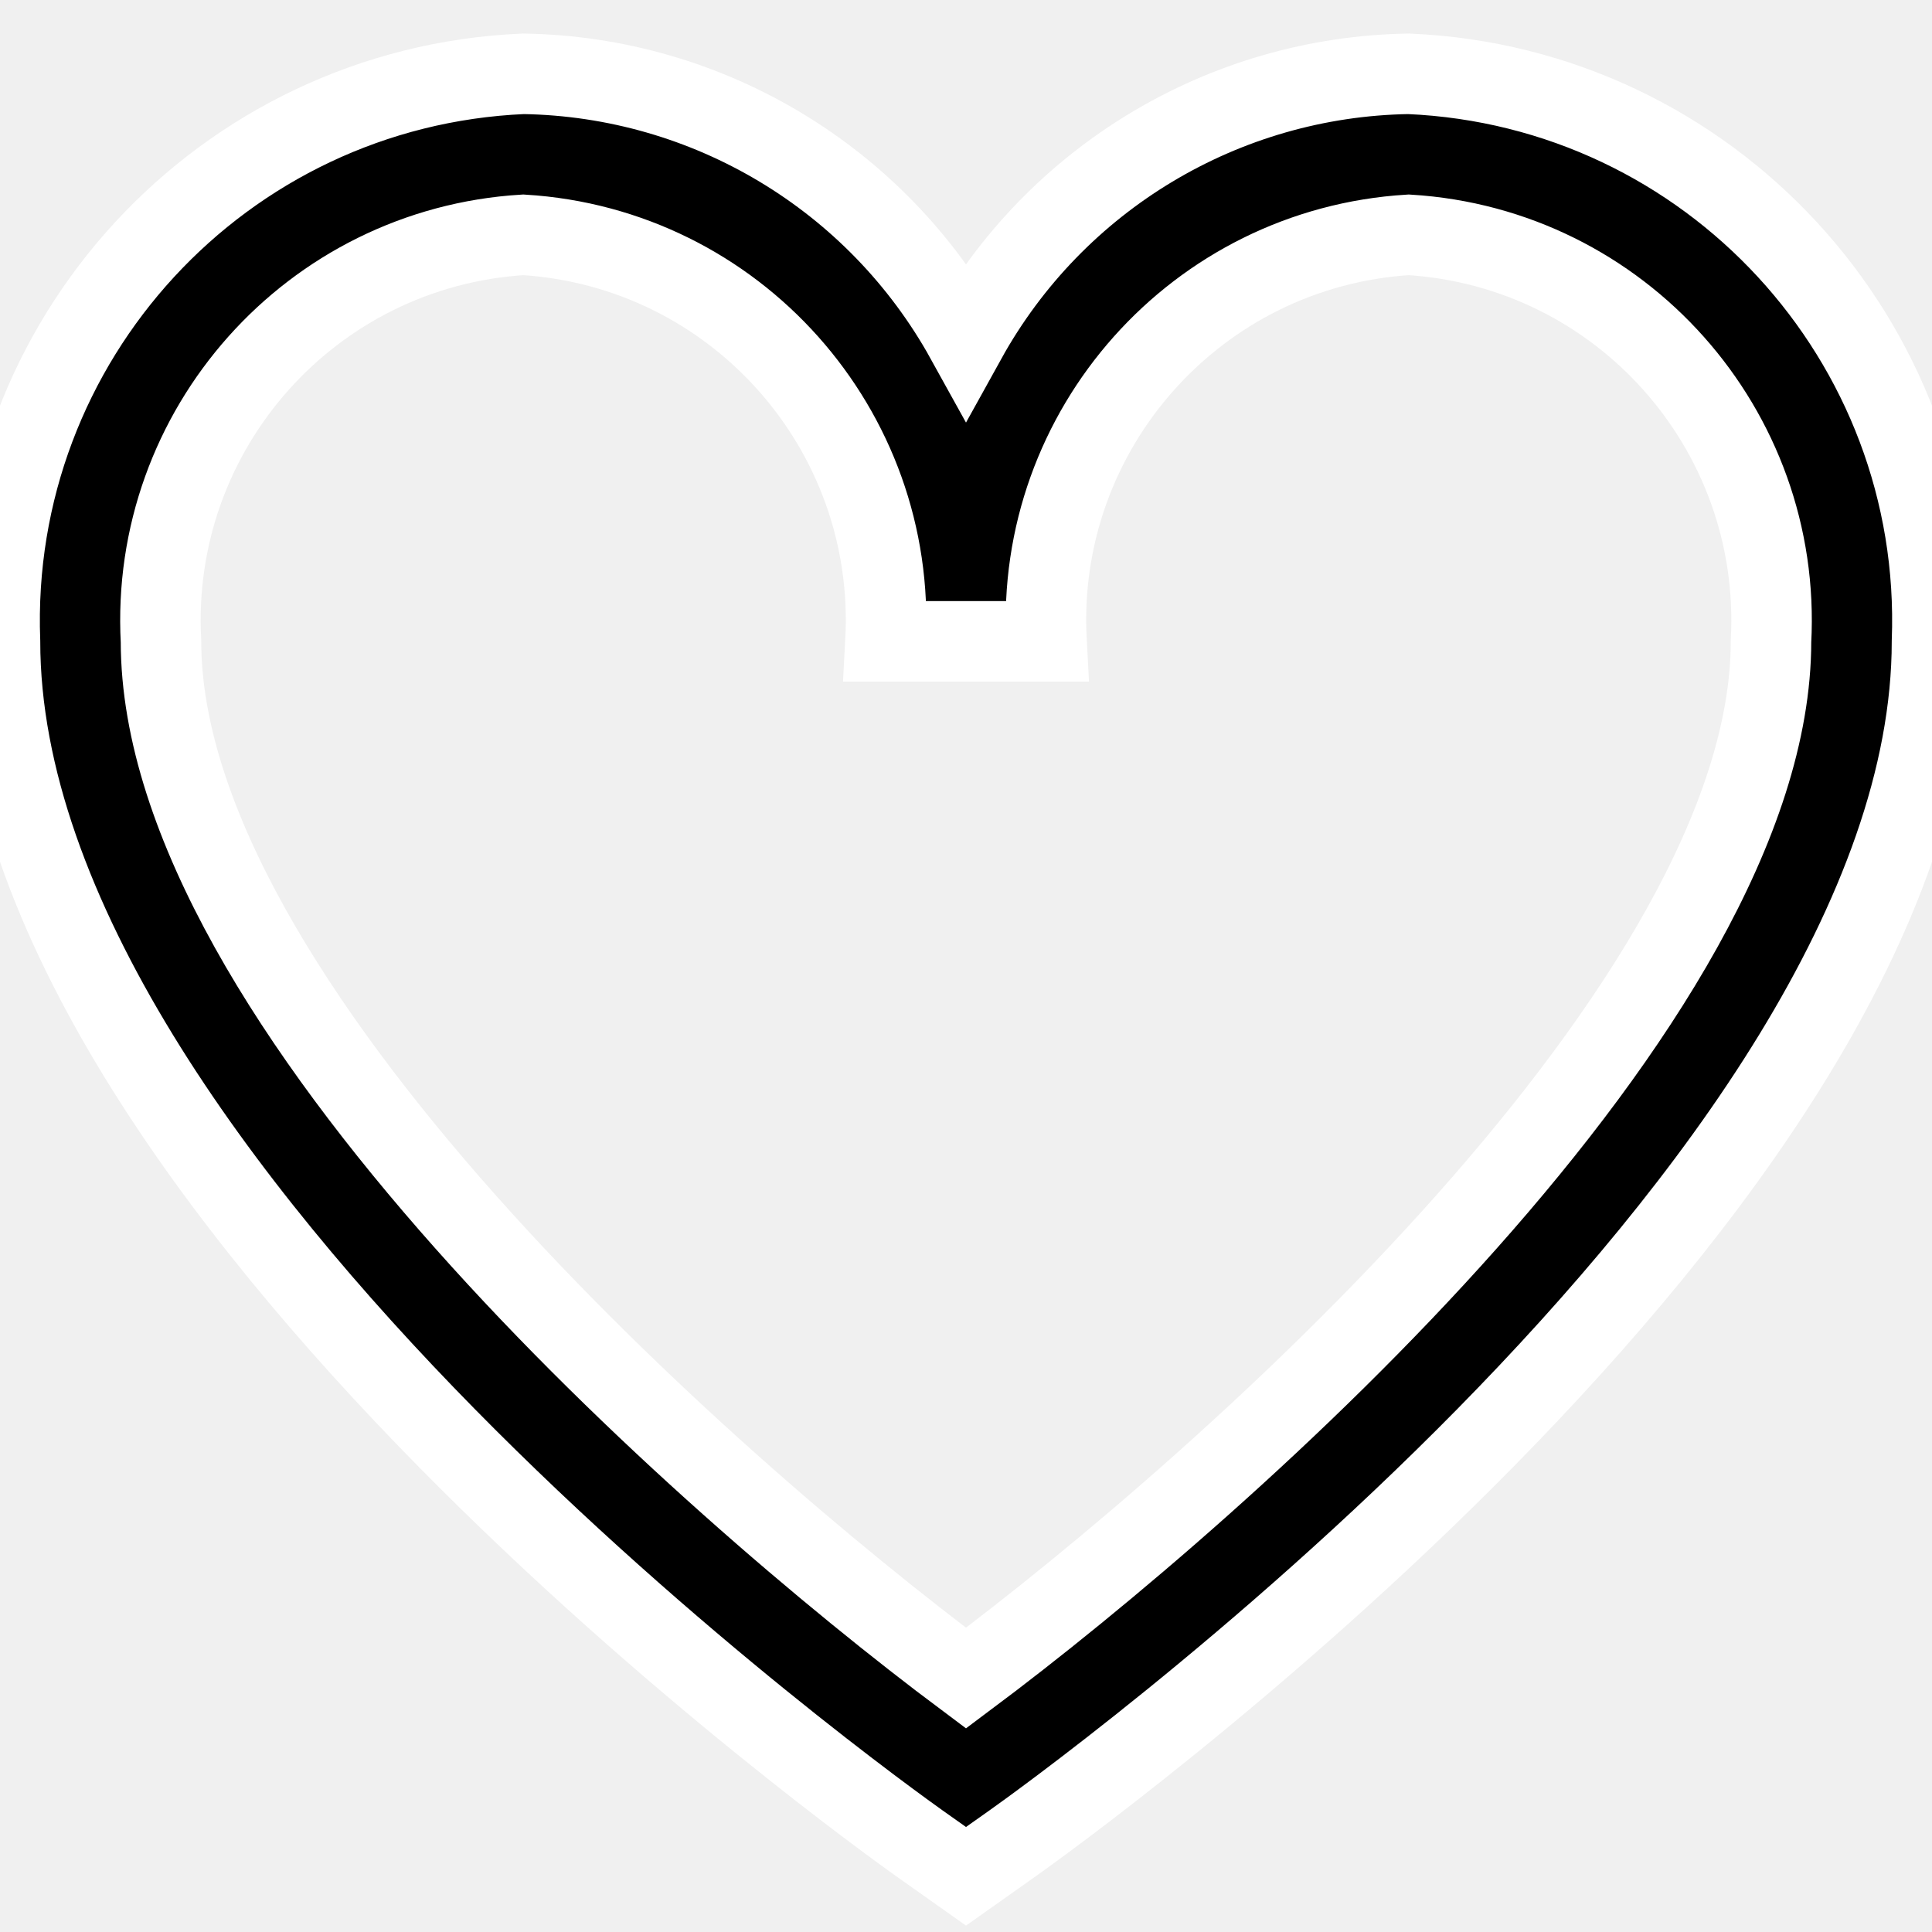
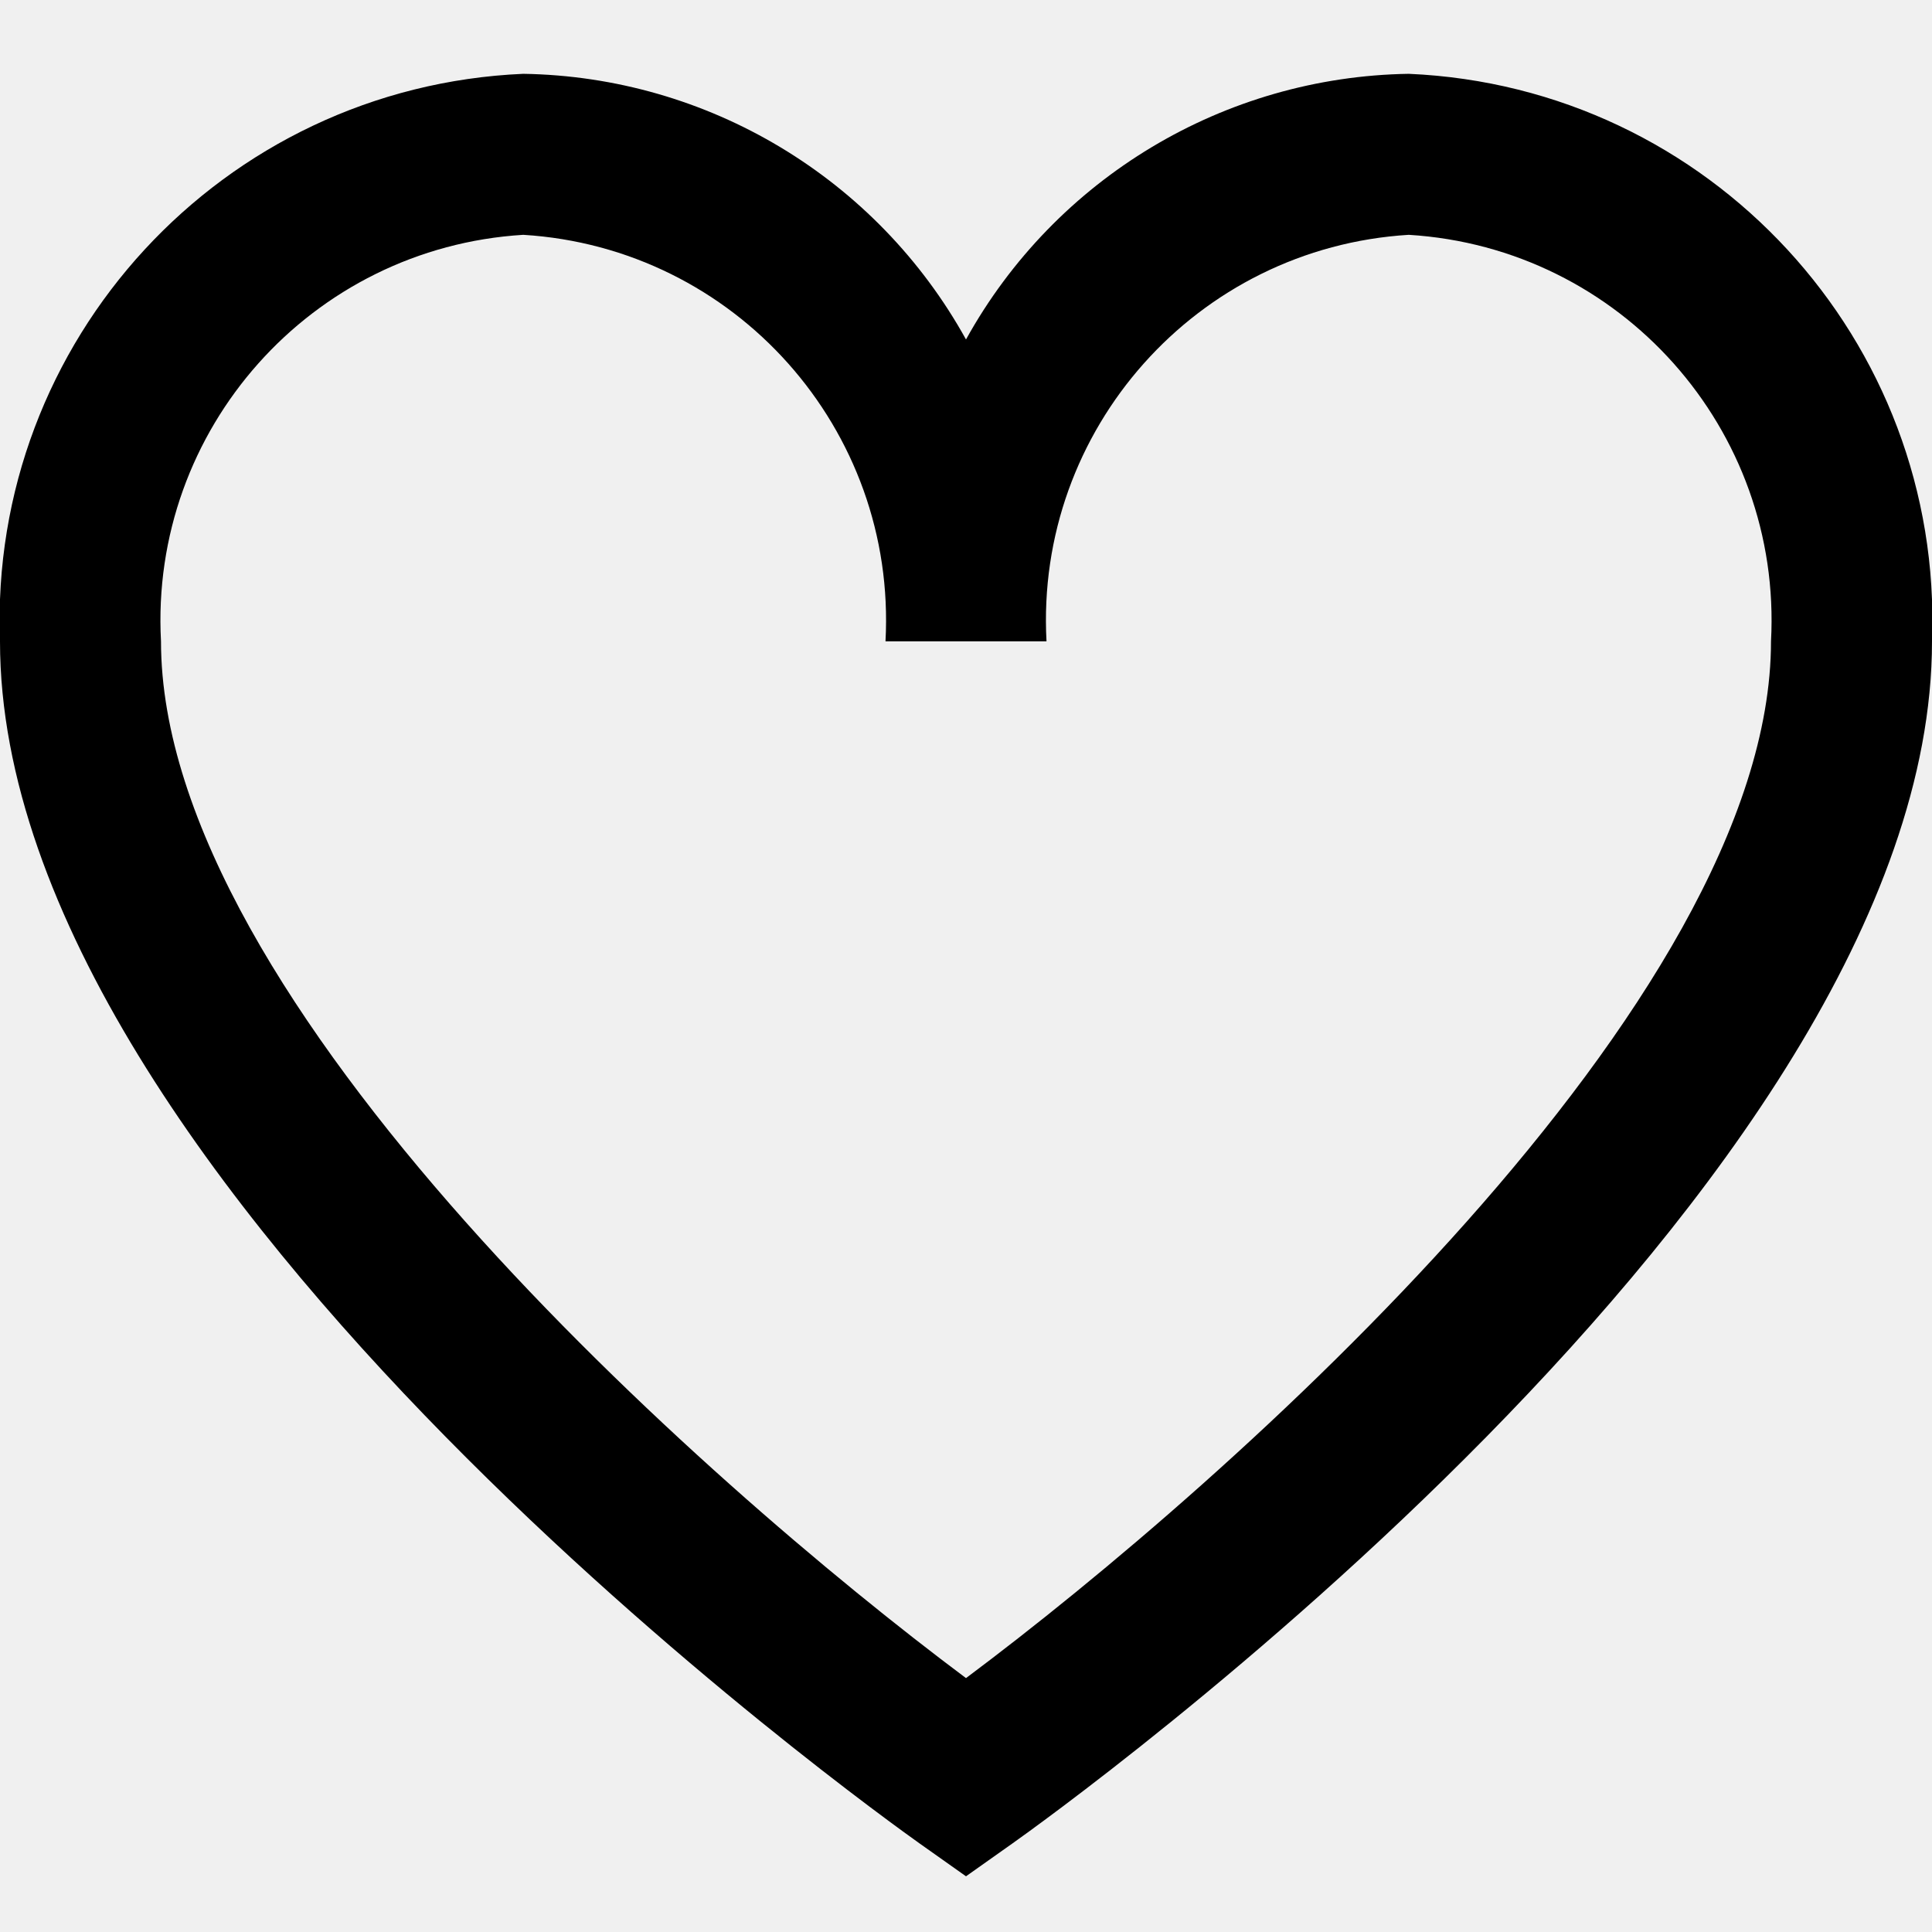
- <svg xmlns="http://www.w3.org/2000/svg" stroke="#FFFFFF" viewBox="0 0 24 24" width="512" height="512">
+ <svg xmlns="http://www.w3.org/2000/svg" viewBox="0 0 24 24" width="512" height="512">
  <g id="_01_align_center" data-name="01 align center">
    <path d="M17.5.917a6.4,6.4,0,0,0-5.5,3.3A6.4,6.4,0,0,0,6.5.917,6.8,6.8,0,0,0,0,7.967c0,6.775,10.956,14.6,11.422,14.932l.578.409.578-.409C13.044,22.569,24,14.742,24,7.967A6.8,6.8,0,0,0,17.5.917ZM12,20.846c-3.253-2.43-10-8.4-10-12.879a4.8,4.8,0,0,1,4.5-5.05A4.8,4.8,0,0,1,11,7.967h2a4.8,4.8,0,0,1,4.5-5.05A4.8,4.8,0,0,1,22,7.967C22,12.448,15.253,18.416,12,20.846Z" />
  </g>
</svg>
